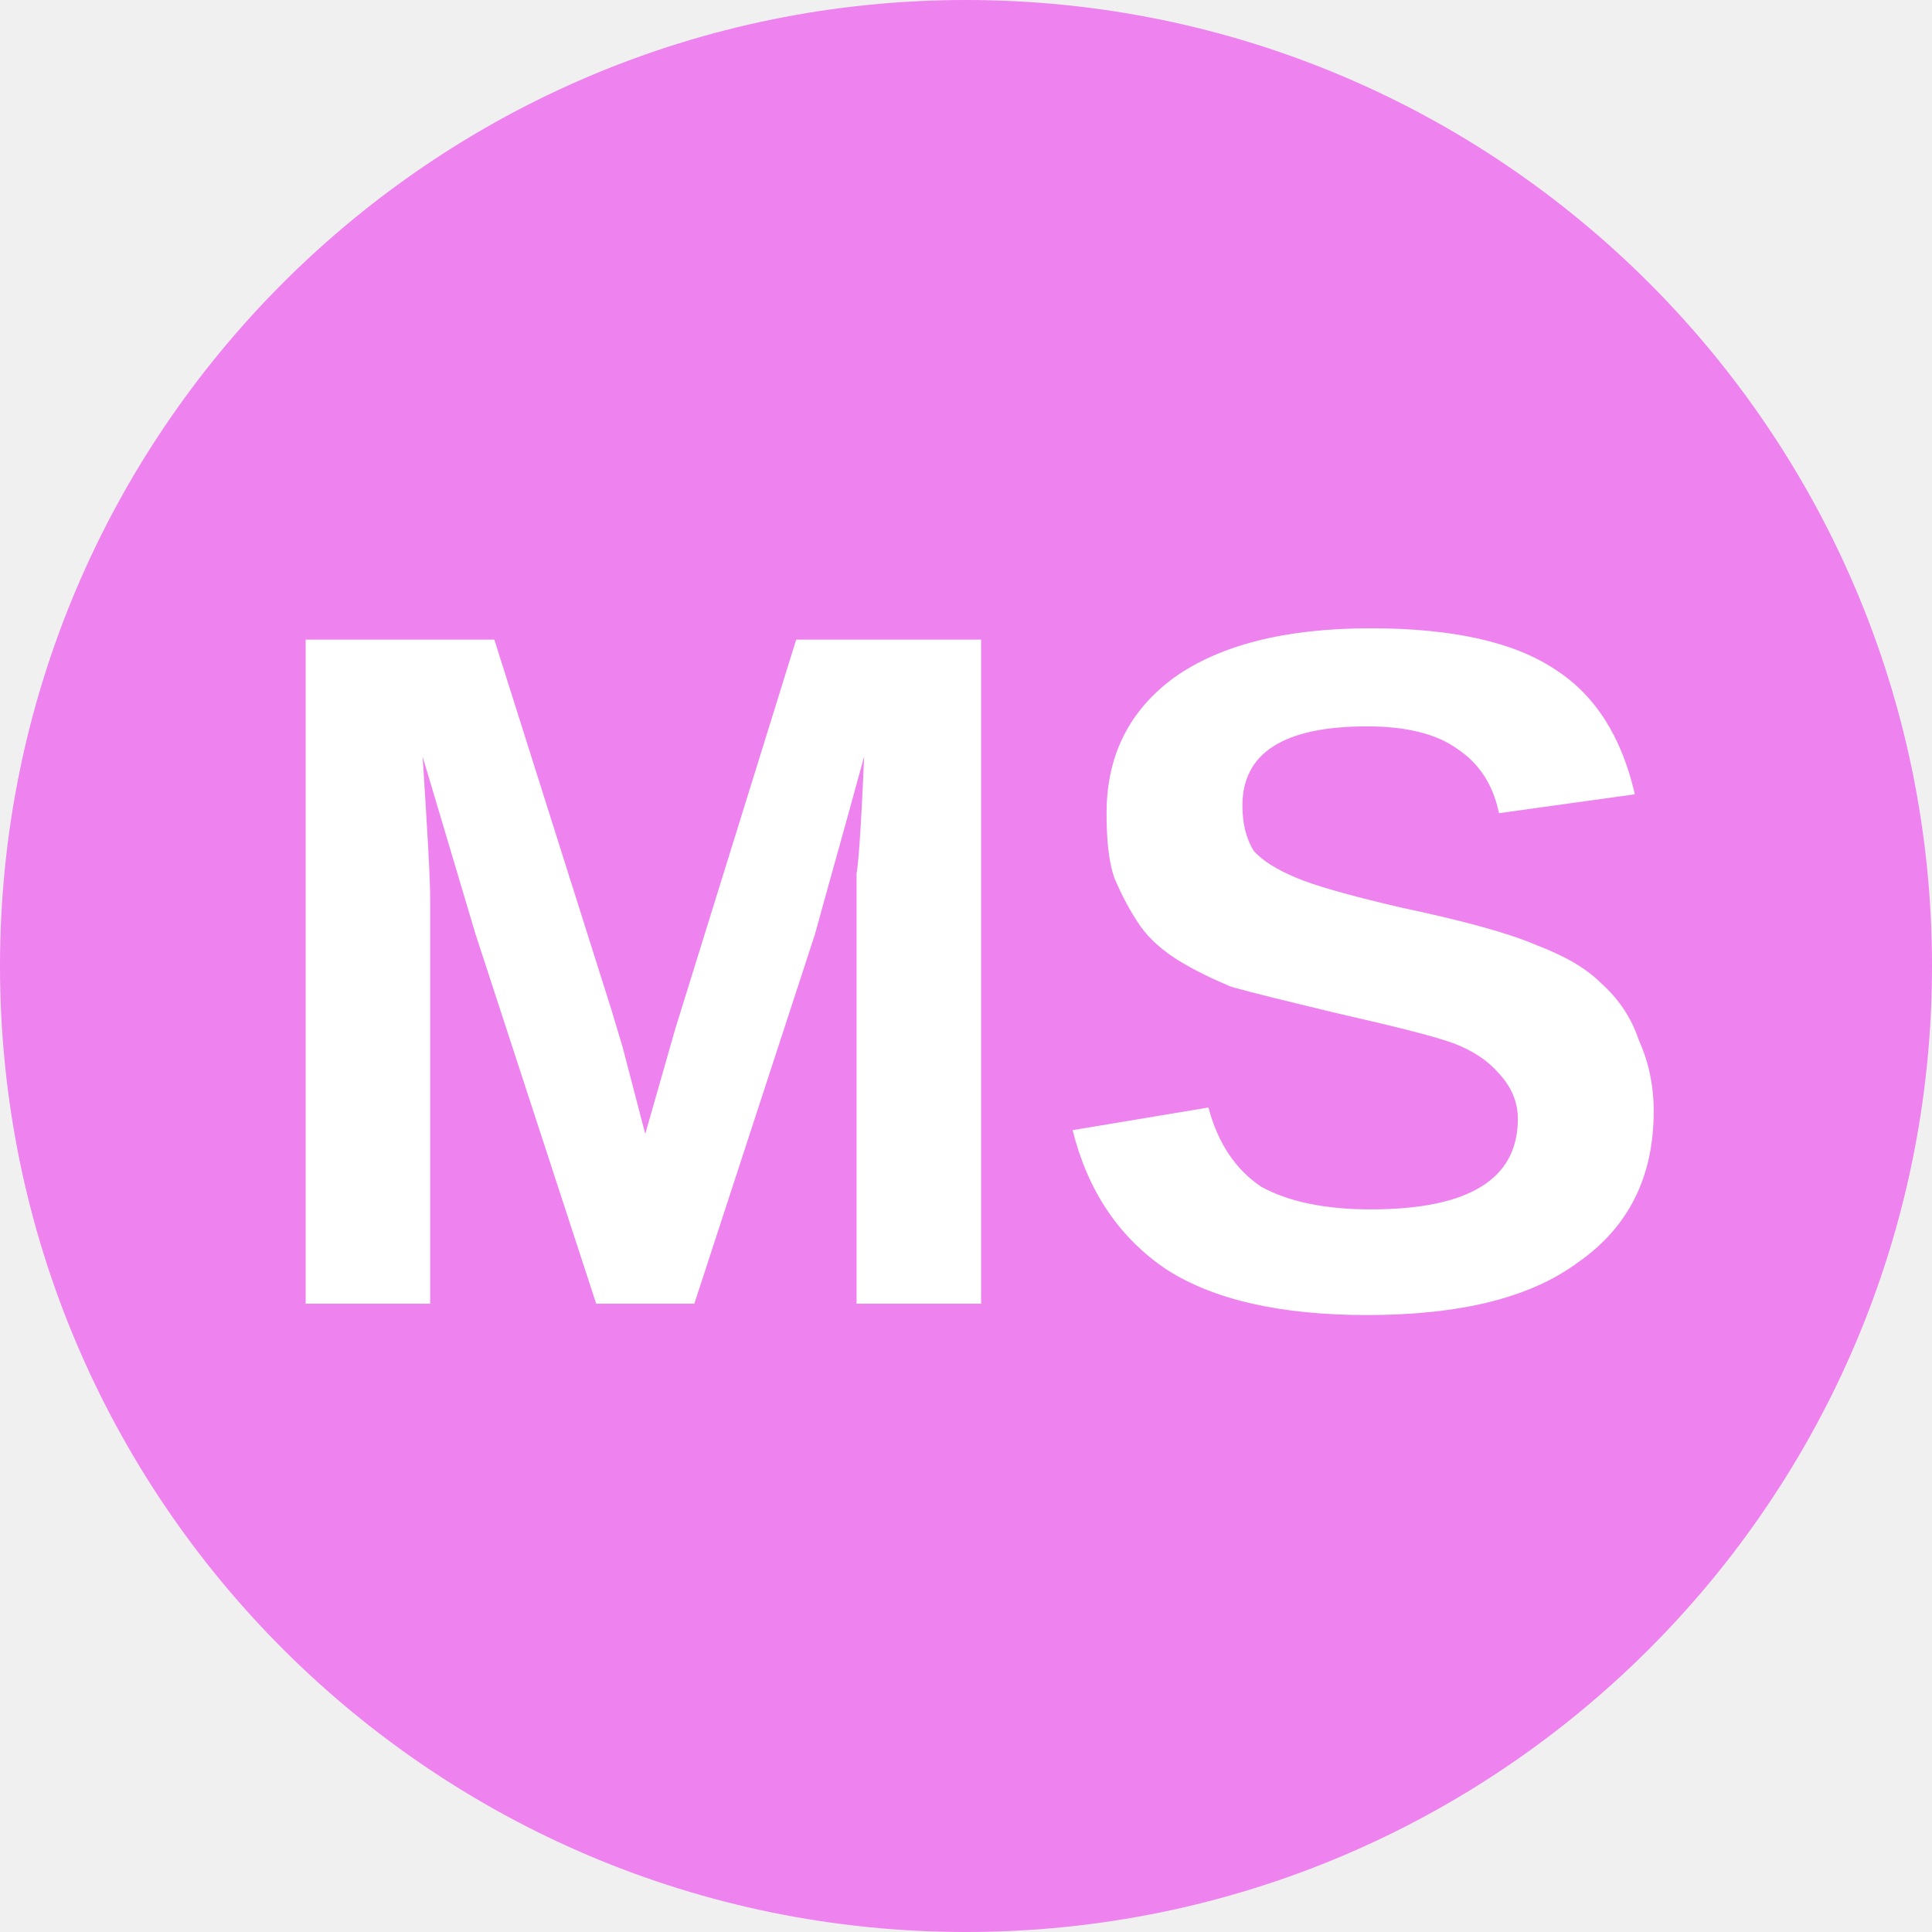
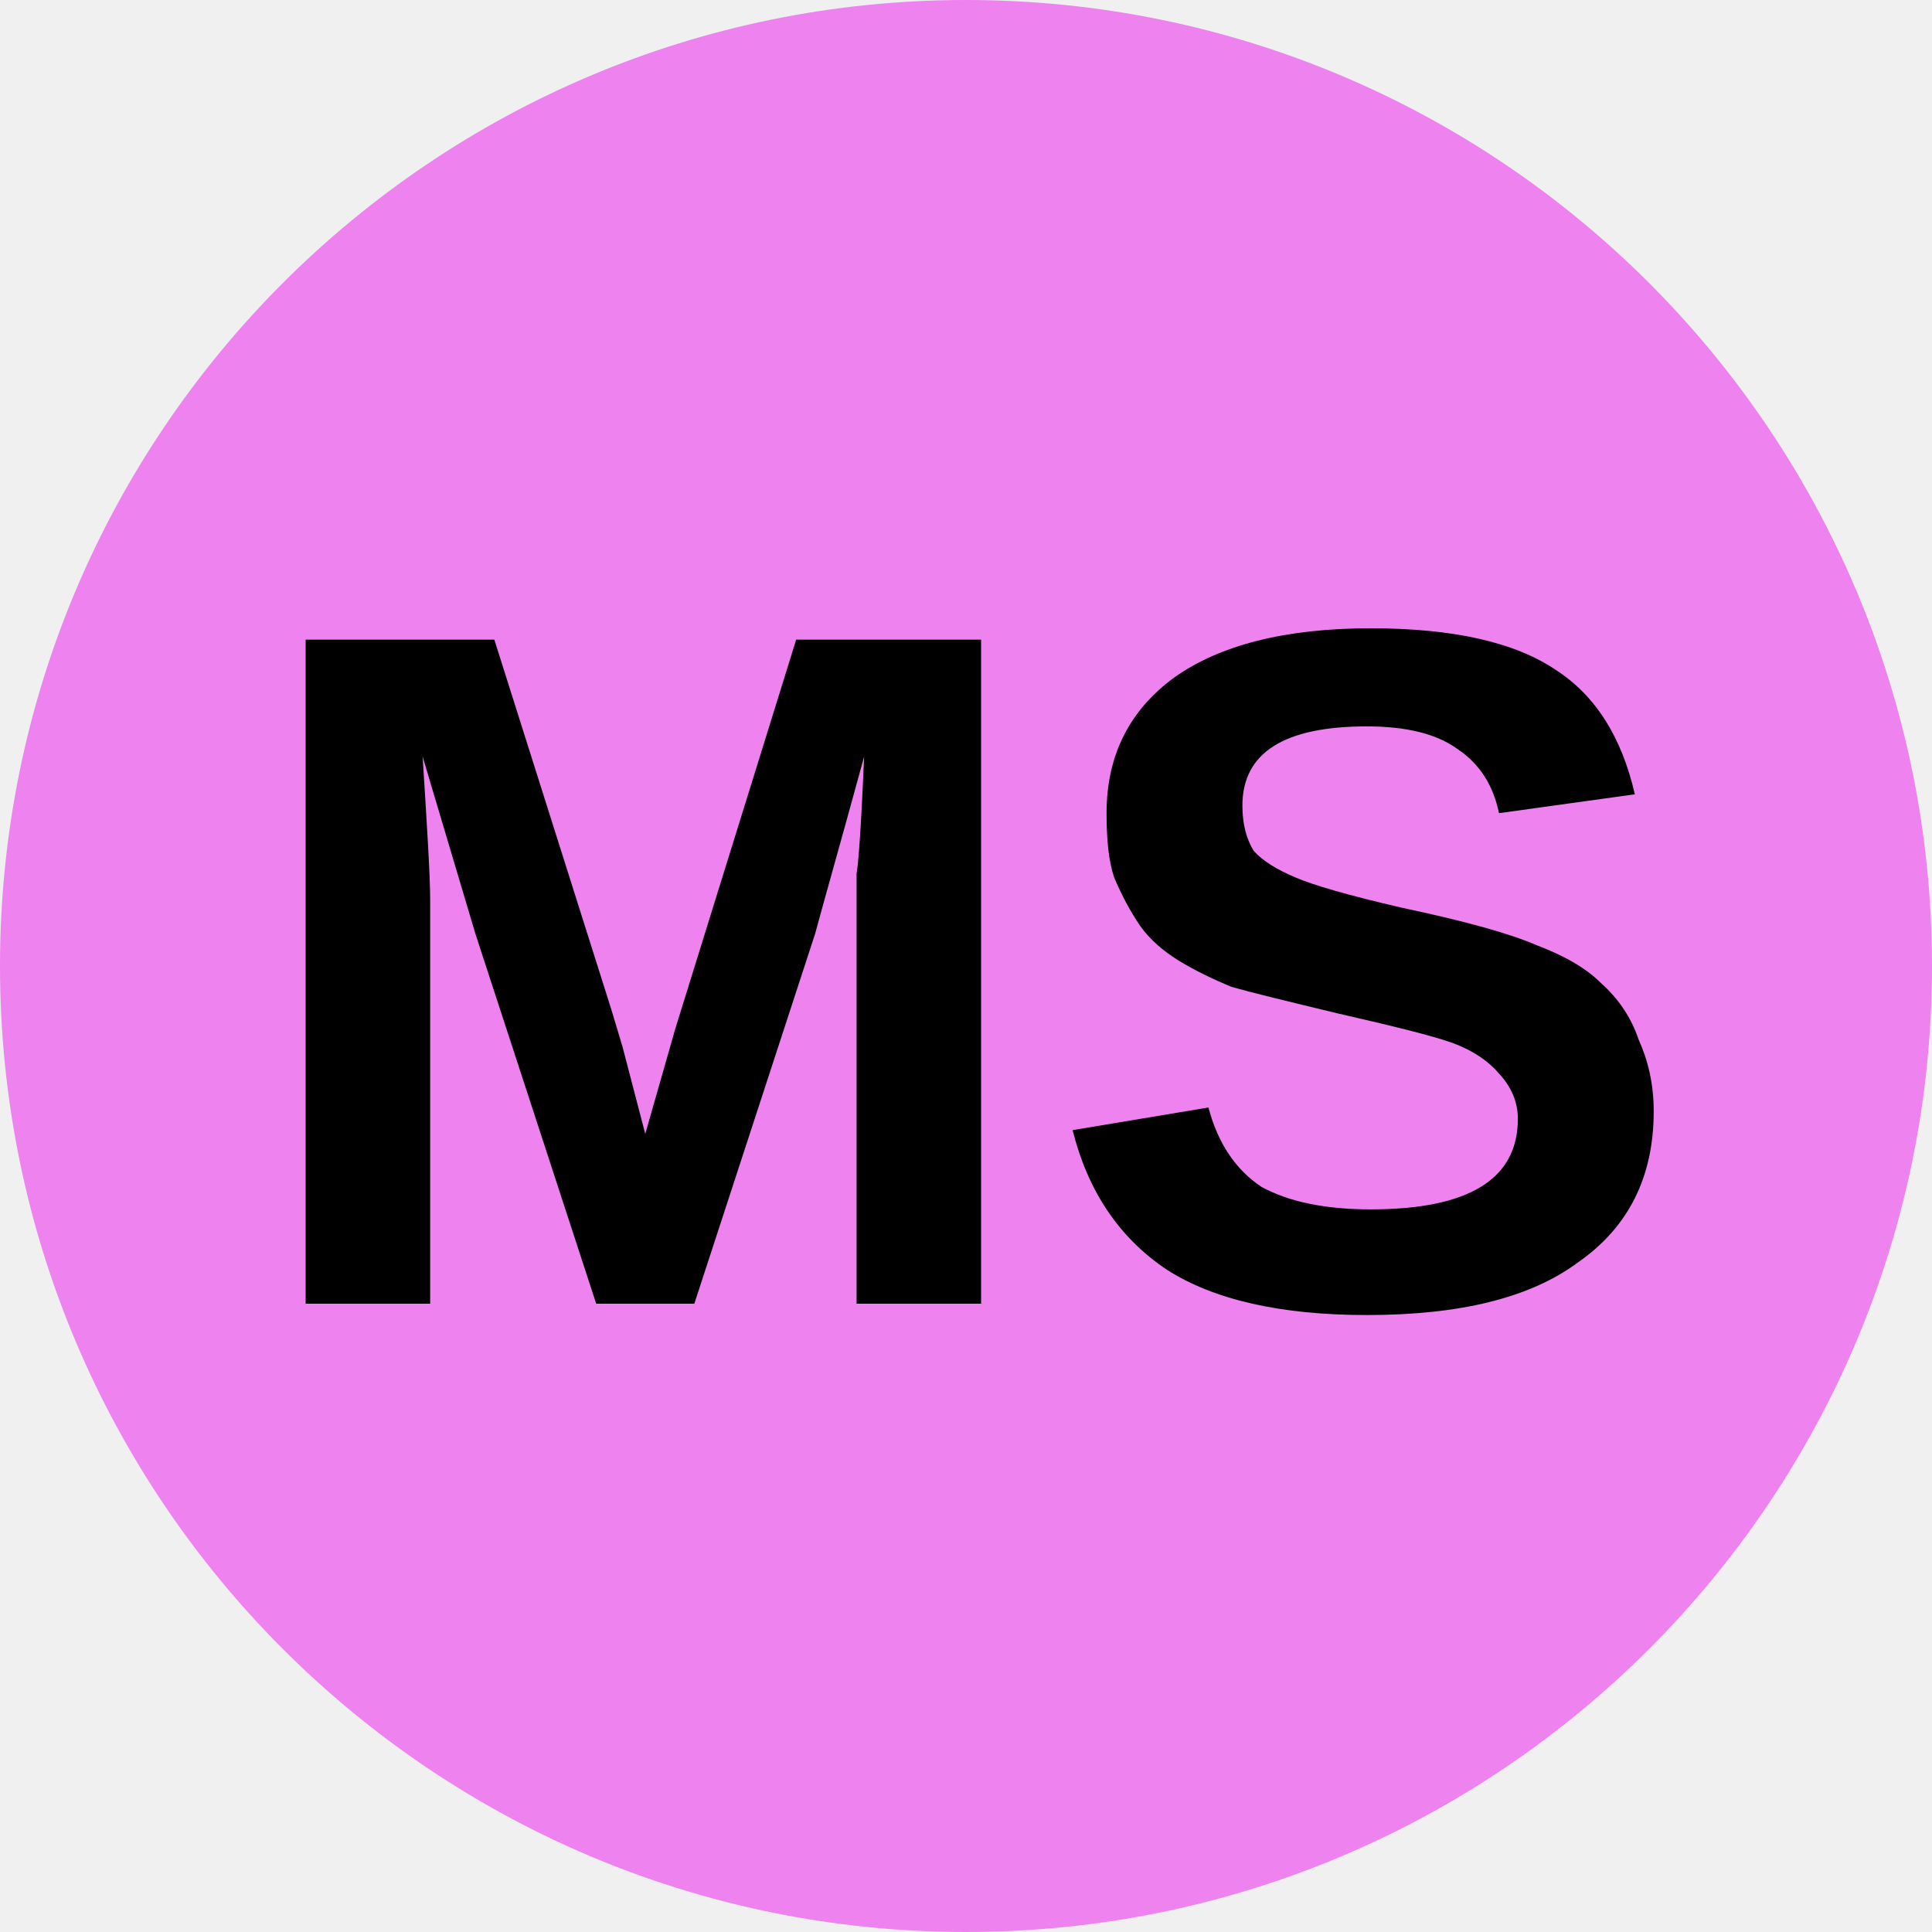
- <svg xmlns="http://www.w3.org/2000/svg" viewBox="0 0 8 8">
-   <circle cx="4" cy="4" r="4" fill="violet" />
-   <text x="4" y="5.4" text-anchor="middle" font-weight="700" font-size="4" font-family="Arial" fill="#fff">MS</text>
+ <svg xmlns="http://www.w3.org/2000/svg" viewBox="0 0 8 8" version="1.1" id="svg1">
+   <defs id="defs1" />
+   <circle cx="4" cy="4" r="4" fill="violet" id="circle1" />
+   <text x="4" y="5.4" text-anchor="middle" font-weight="700" font-size="4px" font-family="Arial" fill="#ffffff" id="text1">
+     <tspan style="fill:#000000;fill-opacity:1" id="tspan1">MS</tspan>
+   </text>
</svg>
